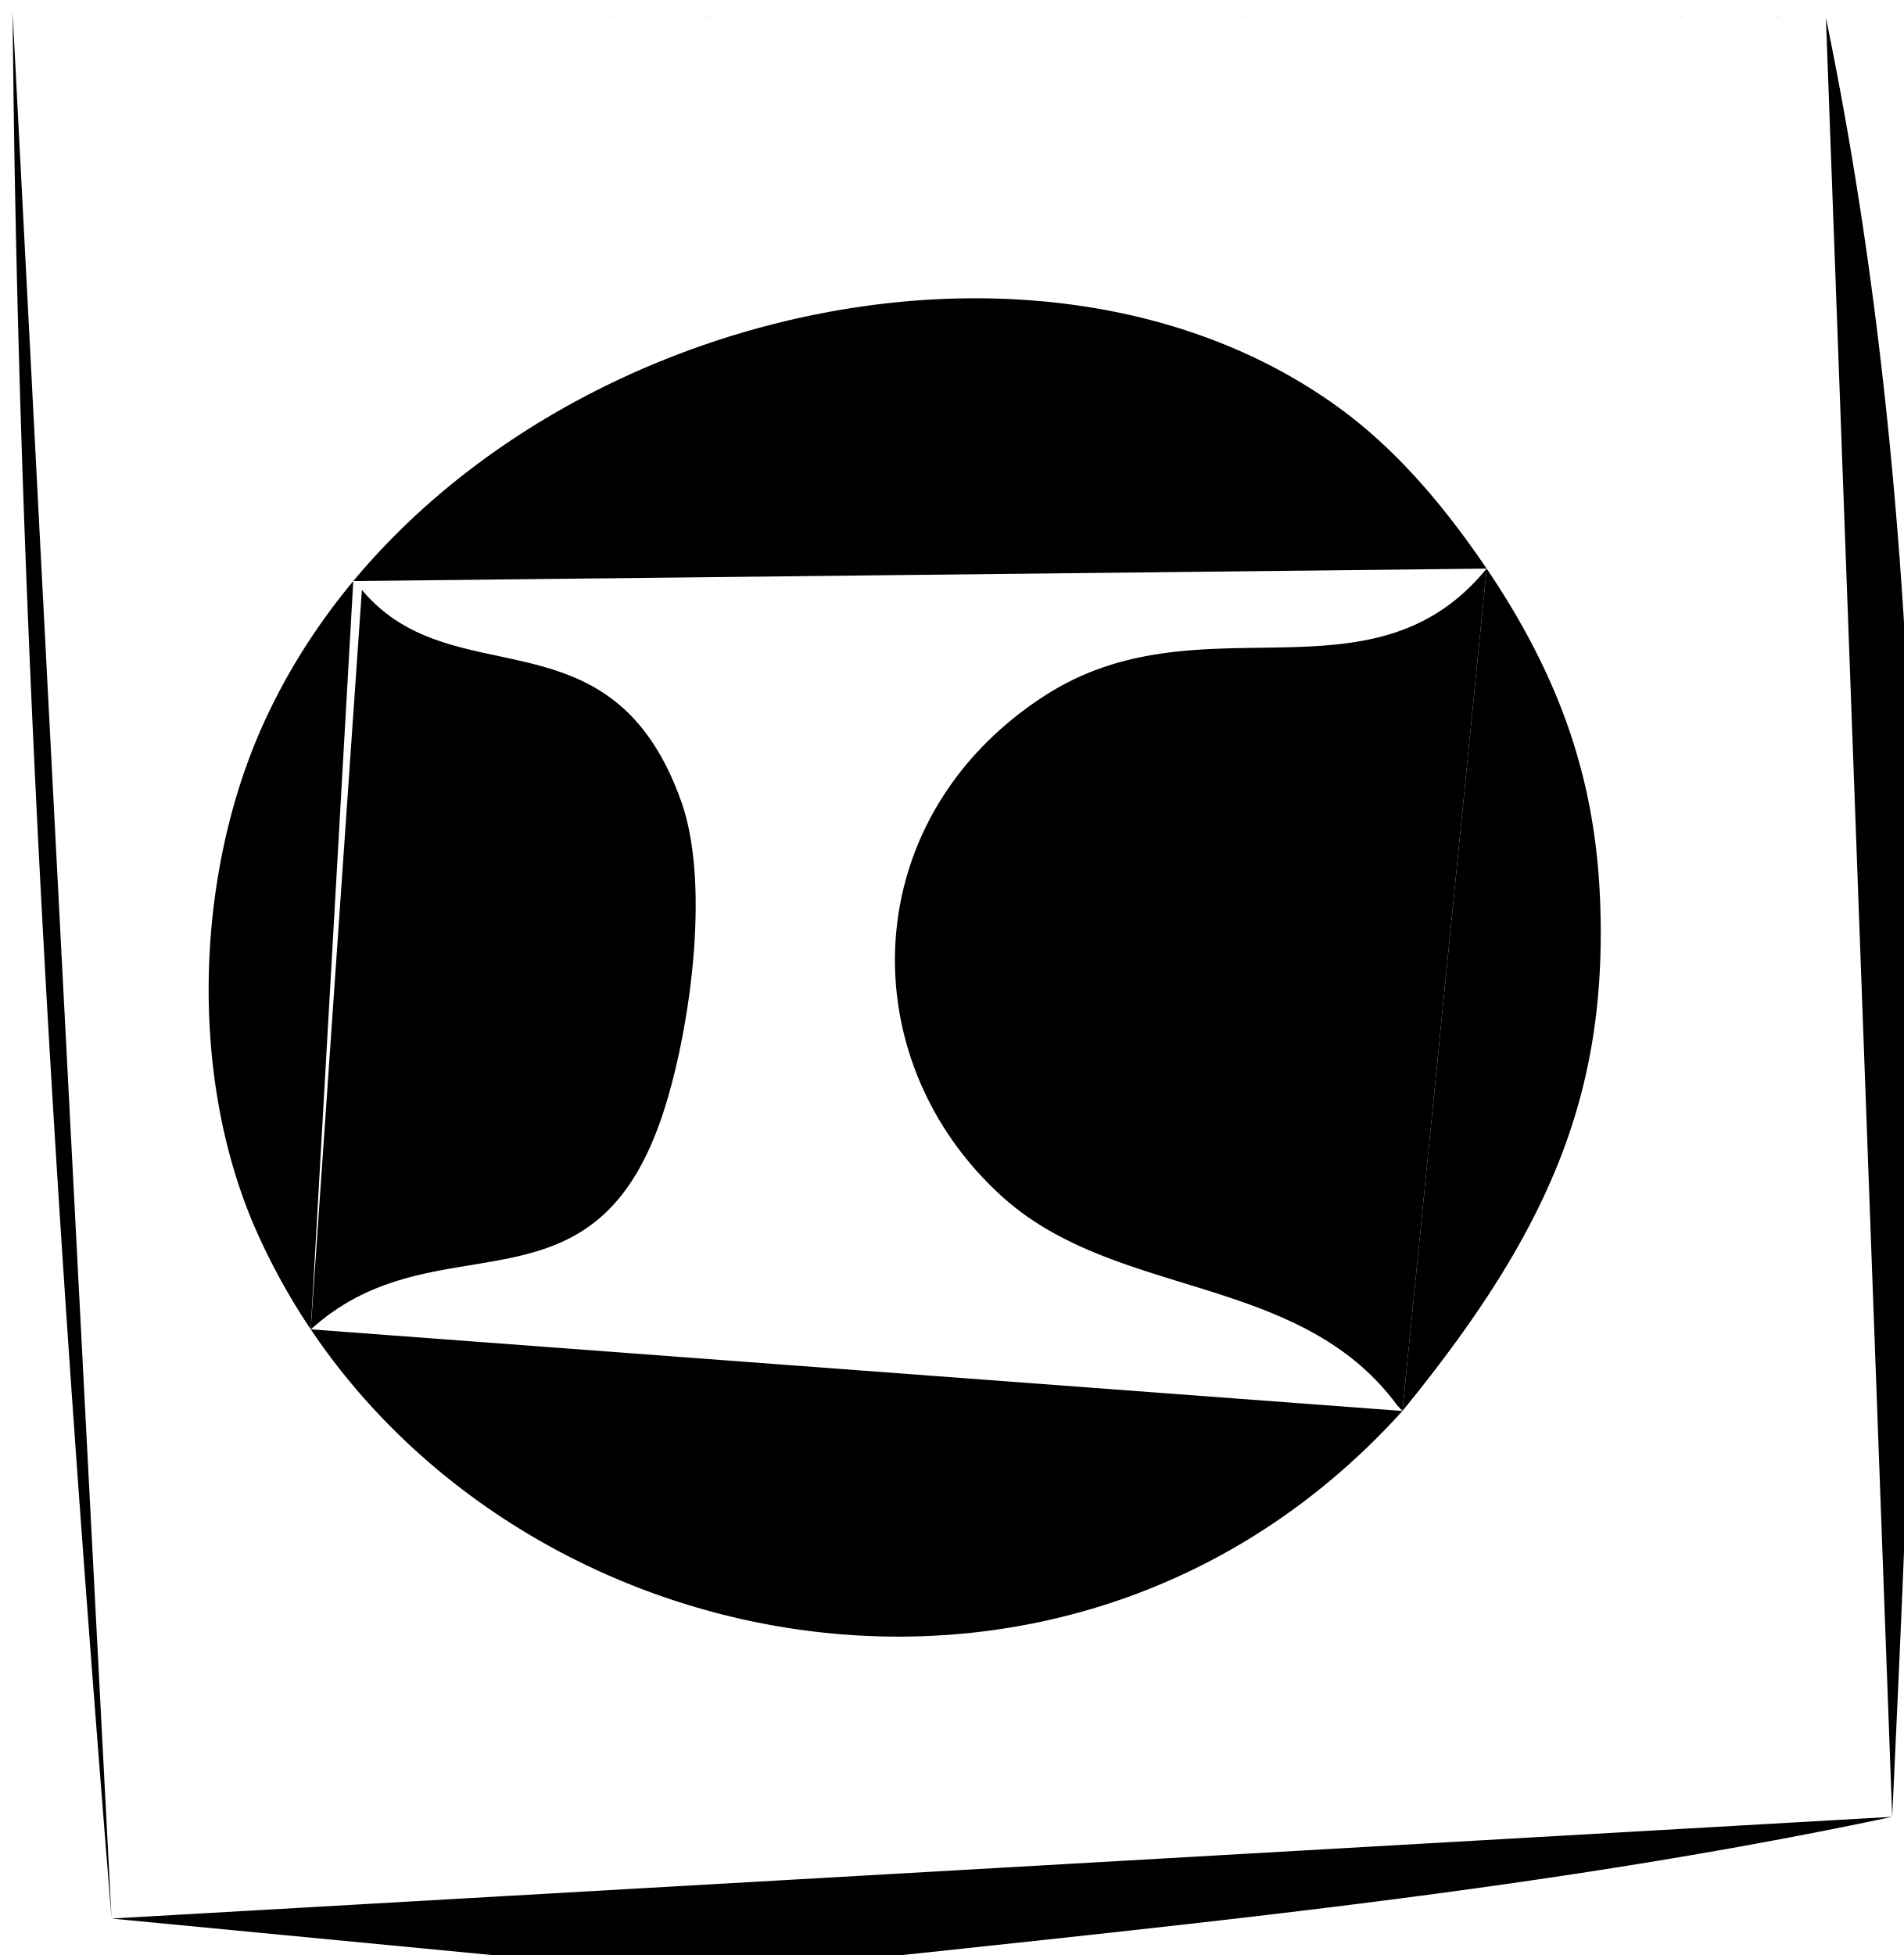
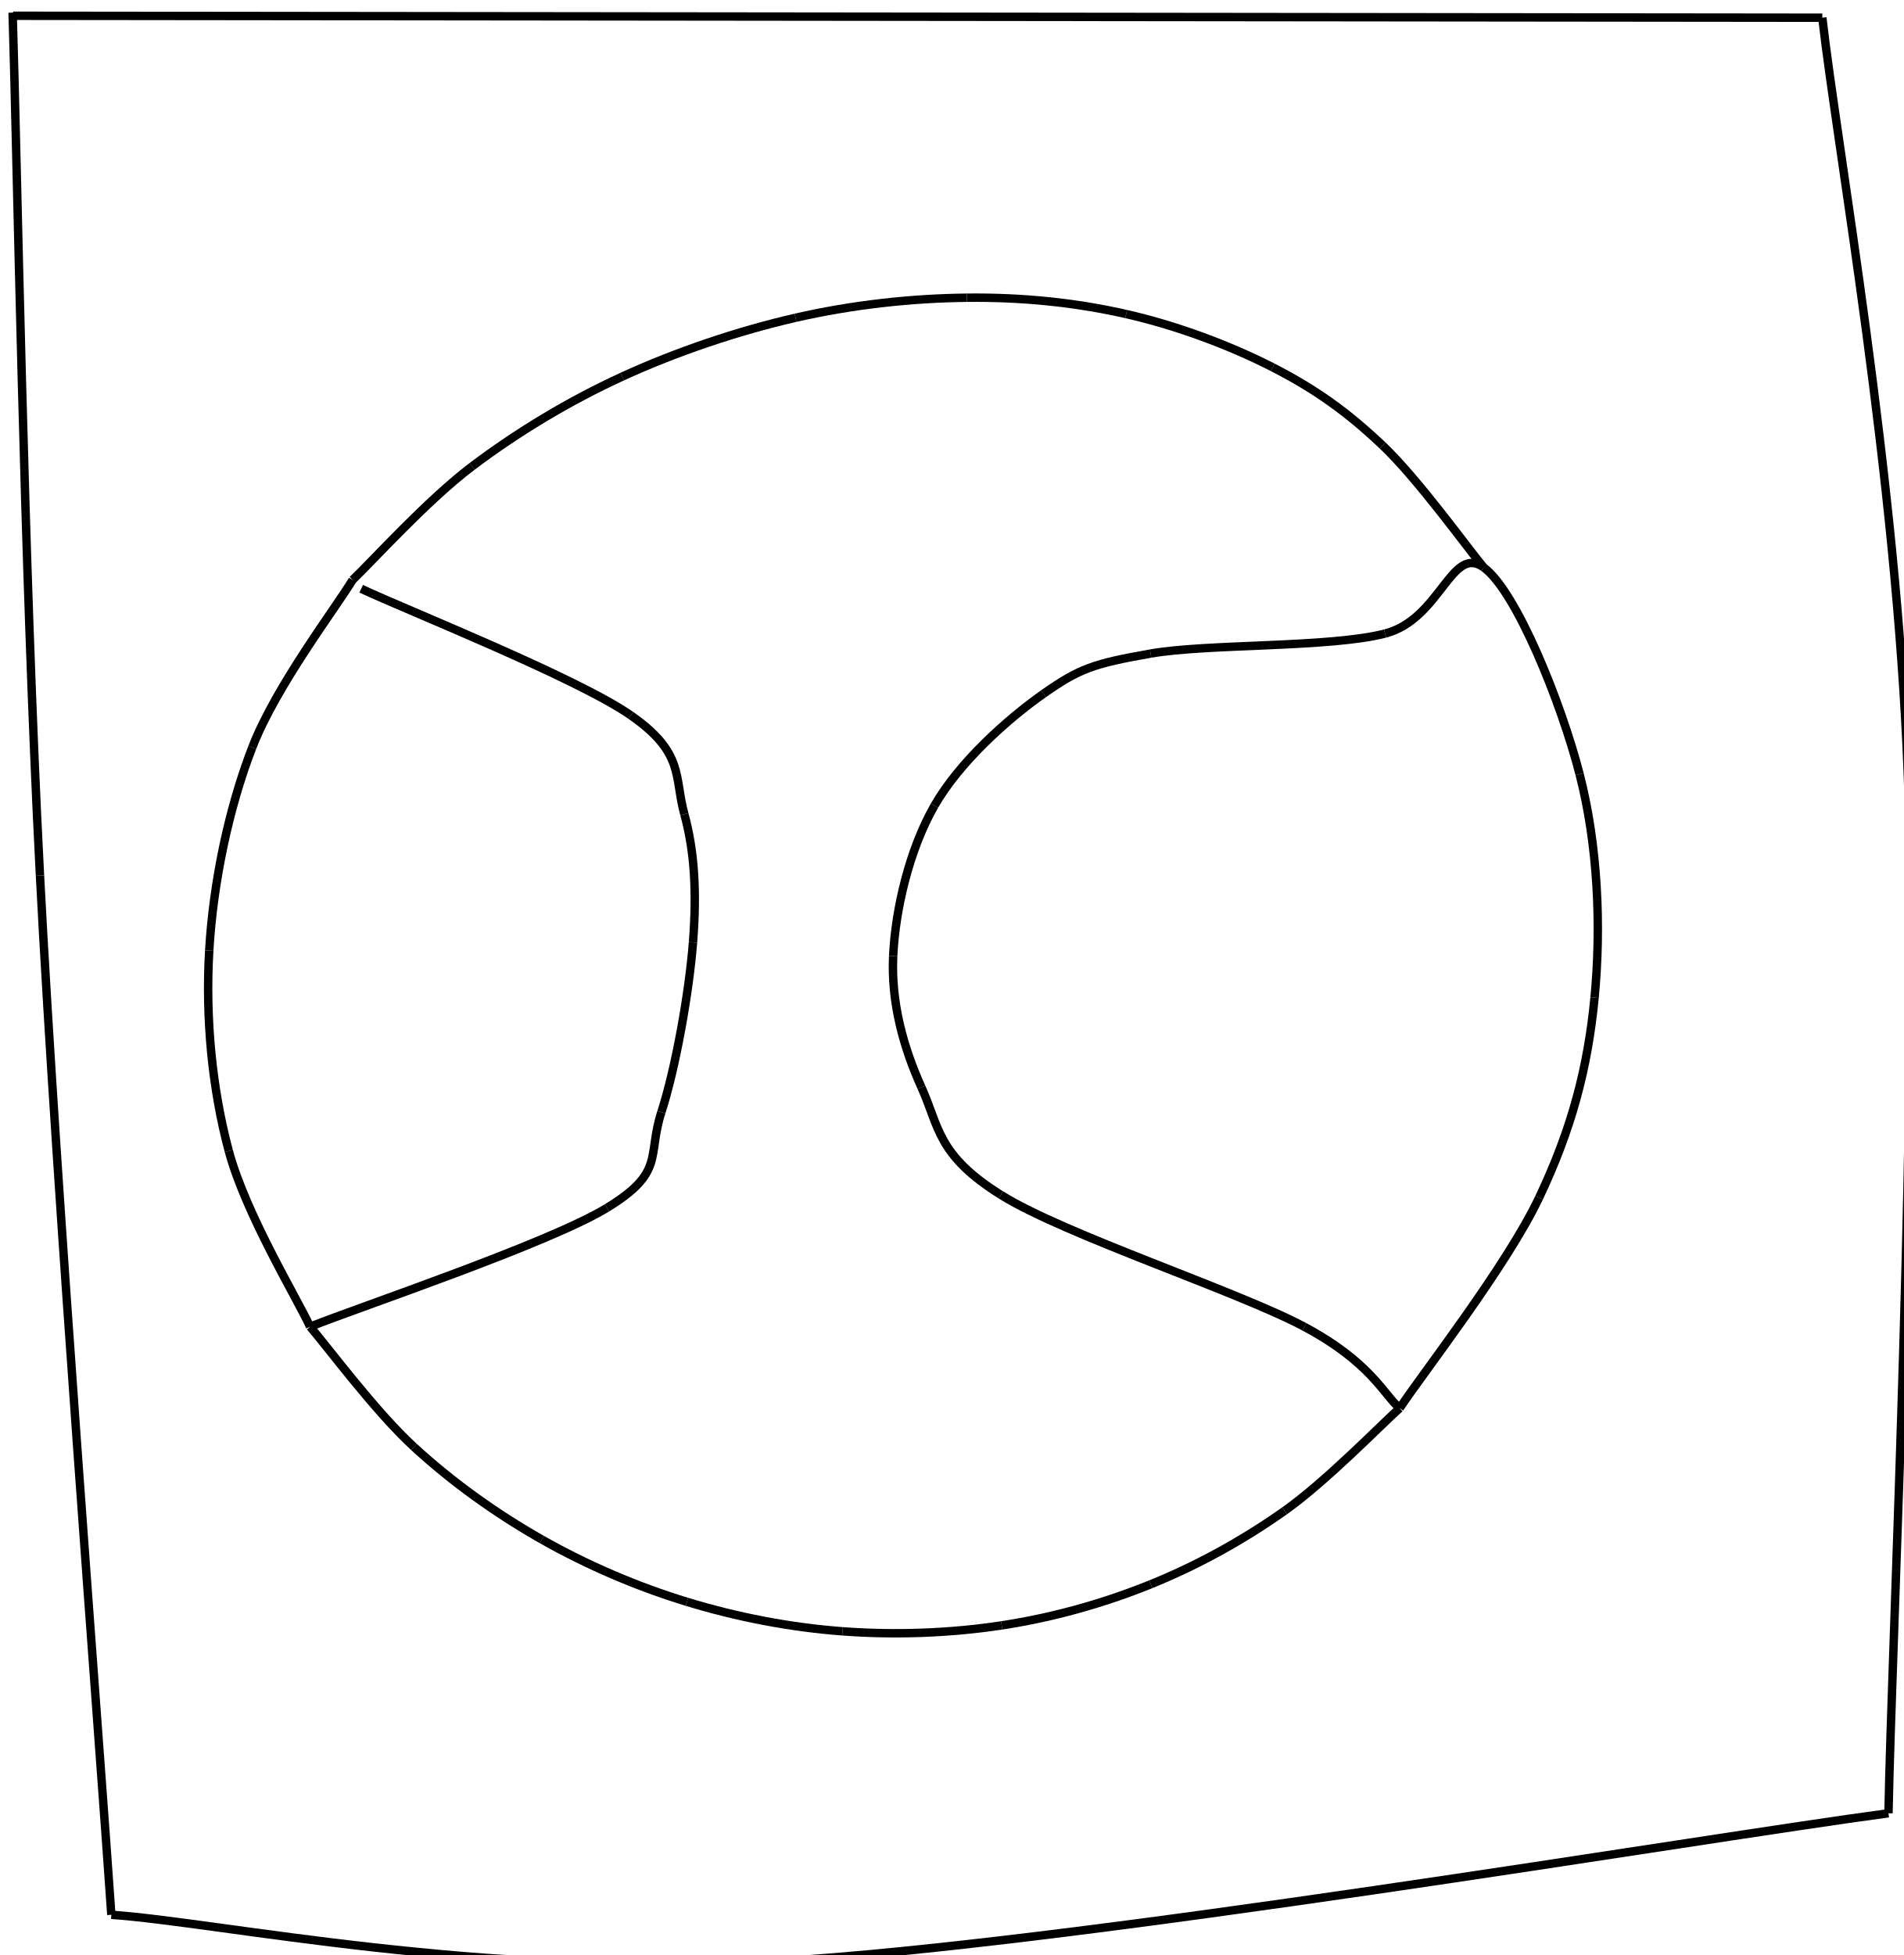
<svg xmlns="http://www.w3.org/2000/svg" baseProfile="tiny" height="100%" version="1.2" width="100%">
  <defs />
-   <g>
-     <path d="M 41.942 68.98 L 41.26 69.812 L 40.589 70.652 L 39.93 71.502 L 39.282 72.36 L 38.647 73.228 L 38.024 74.104 L 37.413 74.988 L 36.815 75.882 L 36.23 76.784 L 35.658 77.695 L 35.098 78.614 L 34.552 79.542 L 34.019 80.478 L 33.5 81.422 L 32.995 82.375 L 32.503 83.336 L 32.026 84.306 L 31.563 85.283 L 31.114 86.269 L 30.734 87.139 L 30.365 88.018 L 30.007 88.906 L 29.661 89.802 L 29.327 90.707 L 29.004 91.619 L 28.692 92.539 L 28.393 93.466 L 28.105 94.4 L 27.828 95.341 L 27.564 96.288 L 27.311 97.241 L 27.069 98.2 L 26.84 99.164 L 26.623 100.134 L 26.417 101.108 L 26.223 102.087 L 26.042 103.07 L 25.872 104.057 L 25.714 105.048 L 25.568 106.042 L 25.435 107.039 L 25.313 108.039 L 25.204 109.042 L 25.107 110.046 L 25.022 111.053 L 24.949 112.061 L 24.889 113.07 L 24.841 114.081 L 24.805 115.092 L 24.782 116.103 L 24.771 117.114 L 24.773 118.126 L 24.787 119.136 L 24.813 120.146 L 24.853 121.155 L 24.904 122.163 L 24.969 123.168 L 25.046 124.172 L 25.136 125.174 L 25.238 126.172 L 25.353 127.168 L 25.481 128.161 L 25.622 129.15 L 25.776 130.136 L 25.943 131.117 L 26.122 132.094 L 26.315 133.066 L 26.52 134.033 L 26.739 134.995 L 26.97 135.952 L 27.215 136.902 L 27.473 137.847 L 27.744 138.784 L 28.028 139.715 L 28.326 140.639 L 28.636 141.556 L 28.96 142.465 L 29.298 143.366 L 29.648 144.259 L 30.012 145.143 L 30.39 146.018 L 30.856 147.054 L 31.337 148.08 L 31.831 149.096 L 32.34 150.103 L 32.862 151.101 L 33.398 152.089 L 33.948 153.066 L 34.51 154.035 L 35.086 154.993 L 35.675 155.941 L 36.277 156.88 L 36.891 157.808 Z" />
-     <path d="M 176.5 67.5 L 175.903 66.629 L 175.299 65.762 L 174.688 64.902 L 174.069 64.047 L 173.442 63.199 L 172.807 62.358 L 172.164 61.524 L 171.512 60.699 L 170.852 59.882 L 170.182 59.074 L 169.503 58.275 L 168.815 57.486 L 168.117 56.708 L 167.409 55.94 L 166.691 55.184 L 165.962 54.439 L 165.222 53.707 L 164.472 52.988 L 163.71 52.281 L 162.937 51.589 L 162.153 50.91 L 161.356 50.247 L 160.548 49.598 L 159.727 48.965 L 158.893 48.348 L 158.174 47.835 L 157.448 47.332 L 156.715 46.84 L 155.976 46.36 L 155.231 45.89 L 154.479 45.43 L 153.721 44.982 L 152.957 44.544 L 152.187 44.117 L 151.411 43.7 L 150.63 43.294 L 149.843 42.899 L 149.05 42.514 L 148.252 42.139 L 147.449 41.775 L 146.64 41.422 L 145.826 41.079 L 145.008 40.746 L 144.184 40.424 L 143.356 40.112 L 142.523 39.811 L 141.686 39.519 L 140.844 39.238 L 139.998 38.967 L 139.148 38.707 L 138.294 38.456 L 137.435 38.216 L 136.573 37.986 L 135.707 37.765 L 134.838 37.555 L 133.965 37.355 L 133.088 37.165 L 132.208 36.985 L 131.325 36.814 L 130.439 36.654 L 129.55 36.503 L 128.658 36.363 L 127.763 36.232 L 126.866 36.11 L 125.966 35.999 L 125.063 35.897 L 124.158 35.805 L 123.251 35.723 L 122.342 35.65 L 121.431 35.587 L 120.518 35.534 L 119.603 35.49 L 118.687 35.455 L 117.769 35.43 L 116.849 35.415 L 115.928 35.408 L 115.006 35.412 L 114.083 35.424 L 113.159 35.446 L 112.234 35.477 L 111.308 35.518 L 110.382 35.567 L 109.454 35.626 L 108.527 35.694 L 107.599 35.772 L 106.671 35.858 L 105.742 35.954 L 104.814 36.058 L 103.886 36.172 L 102.958 36.294 L 102.03 36.426 L 101.103 36.566 L 100.176 36.716 L 99.25 36.874 L 98.324 37.041 L 97.4 37.217 L 96.476 37.402 L 95.554 37.595 L 94.632 37.798 L 93.712 38.009 L 92.793 38.228 L 91.876 38.457 L 90.961 38.694 L 90.047 38.939 L 89.135 39.193 L 88.225 39.456 L 87.317 39.727 L 86.411 40.006 L 85.508 40.294 L 84.607 40.591 L 83.708 40.896 L 82.812 41.209 L 81.919 41.53 L 81.028 41.86 L 80.141 42.198 L 79.257 42.544 L 78.375 42.899 L 77.497 43.261 L 76.623 43.632 L 75.751 44.011 L 74.884 44.398 L 74.02 44.793 L 73.16 45.196 L 72.304 45.607 L 71.452 46.026 L 70.604 46.453 L 69.76 46.888 L 68.921 47.331 L 68.086 47.781 L 67.256 48.24 L 66.431 48.706 L 65.61 49.18 L 64.794 49.662 L 63.983 50.151 L 63.178 50.648 L 62.377 51.153 L 61.582 51.665 L 60.793 52.185 L 60.009 52.713 L 59.231 53.248 L 58.458 53.79 L 57.691 54.34 L 56.931 54.897 L 56.176 55.462 L 55.428 56.034 L 54.686 56.614 L 53.951 57.2 L 53.222 57.795 L 52.5 58.396 L 51.784 59.004 L 51.076 59.62 L 50.374 60.243 L 49.68 60.873 L 48.993 61.51 L 48.313 62.155 L 47.641 62.806 L 46.976 63.464 L 46.319 64.13 L 45.669 64.802 L 45.028 65.481 L 44.394 66.167 L 43.769 66.86 L 43.151 67.56 L 42.542 68.267 L 41.942 68.98 Z" />
-     <path d="M 36.891 157.808 L 37.379 158.525 L 37.874 159.235 L 38.376 159.94 L 38.886 160.638 L 39.404 161.33 L 39.928 162.015 L 40.46 162.695 L 40.998 163.368 L 41.544 164.034 L 42.097 164.694 L 42.656 165.348 L 43.222 165.995 L 43.795 166.636 L 44.374 167.27 L 44.96 167.898 L 45.553 168.519 L 46.152 169.133 L 46.757 169.741 L 47.368 170.342 L 47.985 170.937 L 48.609 171.524 L 49.239 172.105 L 49.874 172.679 L 50.515 173.247 L 51.162 173.807 L 51.815 174.361 L 52.473 174.907 L 53.137 175.447 L 53.807 175.98 L 54.481 176.505 L 55.161 177.024 L 55.847 177.536 L 56.537 178.041 L 57.233 178.538 L 57.933 179.028 L 58.639 179.512 L 59.349 179.988 L 60.064 180.456 L 60.784 180.918 L 61.508 181.372 L 62.237 181.819 L 62.97 182.259 L 63.708 182.691 L 64.45 183.116 L 65.197 183.533 L 65.947 183.943 L 66.702 184.345 L 67.46 184.74 L 68.223 185.128 L 68.989 185.507 L 69.76 185.879 L 70.534 186.244 L 71.311 186.601 L 72.092 186.95 L 72.877 187.292 L 73.665 187.625 L 74.456 187.951 L 75.251 188.269 L 76.048 188.58 L 76.849 188.882 L 77.653 189.177 L 78.46 189.463 L 79.27 189.742 L 80.082 190.012 L 80.897 190.275 L 81.715 190.53 L 82.536 190.776 L 83.359 191.015 L 84.184 191.245 L 85.011 191.467 L 85.841 191.681 L 86.673 191.887 L 87.508 192.085 L 88.344 192.274 L 89.182 192.455 L 90.022 192.627 L 90.864 192.792 L 91.708 192.947 L 92.553 193.095 L 93.4 193.234 L 94.248 193.364 L 95.098 193.486 L 95.949 193.6 L 96.801 193.705 L 97.655 193.801 L 98.51 193.889 L 99.365 193.968 L 100.222 194.038 L 101.08 194.1 L 101.938 194.153 L 102.797 194.197 L 103.657 194.232 L 104.517 194.259 L 105.378 194.277 L 106.24 194.285 L 107.101 194.285 L 107.963 194.276 L 108.825 194.258 L 109.688 194.231 L 110.55 194.195 L 111.412 194.15 L 112.274 194.096 L 113.137 194.032 L 113.998 193.96 L 114.86 193.878 L 115.721 193.787 L 116.581 193.687 L 117.441 193.578 L 118.301 193.459 L 119.16 193.331 L 120.017 193.194 L 120.874 193.047 L 121.731 192.891 L 122.586 192.726 L 123.44 192.551 L 124.292 192.366 L 125.144 192.172 L 125.994 191.969 L 126.843 191.756 L 127.69 191.533 L 128.536 191.301 L 129.381 191.059 L 130.223 190.807 L 131.064 190.545 L 131.903 190.274 L 132.74 189.993 L 133.575 189.702 L 134.407 189.402 L 135.238 189.091 L 136.067 188.771 L 136.893 188.44 L 137.717 188.1 L 138.538 187.749 L 139.357 187.389 L 140.173 187.019 L 140.986 186.638 L 141.797 186.248 L 142.605 185.847 L 143.41 185.436 L 144.212 185.015 L 145.011 184.584 L 145.807 184.142 L 146.599 183.69 L 147.388 183.228 L 148.174 182.756 L 148.956 182.273 L 149.735 181.78 L 150.511 181.276 L 151.282 180.762 L 152.05 180.238 L 152.814 179.702 L 153.574 179.157 L 154.33 178.601 L 155.082 178.034 L 155.83 177.456 L 156.574 176.868 L 157.313 176.27 L 158.048 175.66 L 158.779 175.04 L 159.505 174.409 L 160.226 173.767 L 160.943 173.114 L 161.655 172.451 L 162.362 171.777 L 163.065 171.091 L 163.762 170.395 L 164.454 169.688 L 165.141 168.97 L 165.823 168.24 L 166.5 167.5 Z" />
-     <path d="M 42.964 70.031 L 43.495 70.639 L 44.039 71.211 L 44.593 71.748 L 45.159 72.253 L 45.735 72.725 L 46.322 73.167 L 46.918 73.581 L 47.523 73.967 L 48.137 74.328 L 48.759 74.664 L 49.388 74.978 L 50.025 75.27 L 50.669 75.542 L 51.32 75.796 L 51.976 76.032 L 52.637 76.254 L 53.304 76.461 L 53.975 76.656 L 54.65 76.84 L 55.328 77.014 L 56.01 77.18 L 56.695 77.339 L 57.381 77.493 L 58.069 77.644 L 58.759 77.792 L 59.449 77.94 L 60.14 78.088 L 60.83 78.239 L 61.52 78.393 L 62.209 78.552 L 62.896 78.718 L 63.581 78.892 L 64.264 79.076 L 64.943 79.271 L 65.62 79.478 L 66.292 79.699 L 66.96 79.936 L 67.624 80.189 L 68.282 80.461 L 68.934 80.753 L 69.58 81.066 L 70.22 81.402 L 70.852 81.763 L 71.477 82.149 L 72.093 82.562 L 72.702 83.004 L 73.301 83.476 L 73.891 83.98 L 74.47 84.517 L 75.04 85.089 L 75.598 85.697 L 76.146 86.342 L 76.681 87.026 L 77.204 87.751 L 77.715 88.518 L 78.212 89.328 L 78.696 90.183 L 79.166 91.085 L 79.621 92.034 L 80.061 93.033 L 80.485 94.082 L 80.894 95.184 L 81.164 95.998 L 81.409 96.844 L 81.628 97.719 L 81.824 98.622 L 81.996 99.552 L 82.144 100.506 L 82.271 101.482 L 82.375 102.48 L 82.459 103.496 L 82.521 104.53 L 82.564 105.578 L 82.588 106.64 L 82.592 107.714 L 82.579 108.798 L 82.548 109.89 L 82.5 110.988 L 82.436 112.091 L 82.356 113.196 L 82.262 114.302 L 82.152 115.407 L 82.029 116.51 L 81.893 117.607 L 81.744 118.699 L 81.583 119.782 L 81.41 120.854 L 81.227 121.916 L 81.034 122.963 L 80.831 123.995 L 80.619 125.01 L 80.399 126.005 L 80.171 126.98 L 79.936 127.931 L 79.694 128.859 L 79.447 129.76 L 79.194 130.632 L 78.936 131.475 L 78.675 132.286 L 78.293 133.393 L 77.897 134.449 L 77.489 135.456 L 77.067 136.415 L 76.633 137.328 L 76.186 138.195 L 75.728 139.019 L 75.258 139.8 L 74.776 140.54 L 74.283 141.24 L 73.779 141.902 L 73.264 142.526 L 72.739 143.114 L 72.204 143.668 L 71.659 144.188 L 71.104 144.676 L 70.54 145.134 L 69.967 145.562 L 69.386 145.962 L 68.796 146.336 L 68.198 146.684 L 67.592 147.008 L 66.978 147.309 L 66.357 147.589 L 65.729 147.848 L 65.095 148.089 L 64.454 148.312 L 63.806 148.52 L 63.153 148.712 L 62.494 148.89 L 61.83 149.057 L 61.16 149.212 L 60.486 149.358 L 59.807 149.496 L 59.124 149.626 L 58.437 149.751 L 57.747 149.872 L 57.052 149.989 L 56.355 150.105 L 55.655 150.221 L 54.953 150.337 L 54.248 150.456 L 53.541 150.578 L 52.832 150.705 L 52.122 150.838 L 51.41 150.979 L 50.698 151.129 L 49.985 151.289 L 49.272 151.46 L 48.559 151.644 L 47.846 151.842 L 47.133 152.056 L 46.421 152.286 L 45.711 152.535 L 45.001 152.802 L 44.293 153.091 L 43.587 153.401 L 42.884 153.735 L 42.182 154.093 L 41.484 154.478 L 40.788 154.889 L 40.096 155.33 L 39.407 155.8 L 38.722 156.301 L 38.041 156.835 L 36.891 157.808 Z" />
-     <path d="M 166.5 167.5 L 167.278 166.543 L 168.041 165.592 L 168.79 164.648 L 169.525 163.71 L 170.246 162.779 L 170.953 161.852 L 171.646 160.932 L 172.325 160.017 L 172.991 159.106 L 173.642 158.201 L 174.28 157.3 L 174.904 156.404 L 175.515 155.511 L 176.112 154.623 L 176.696 153.738 L 177.266 152.856 L 177.823 151.978 L 178.366 151.103 L 178.897 150.23 L 179.414 149.36 L 179.918 148.492 L 180.409 147.626 L 180.887 146.762 L 181.352 145.9 L 181.805 145.039 L 182.244 144.178 L 182.671 143.319 L 183.085 142.46 L 183.486 141.602 L 183.875 140.744 L 184.251 139.886 L 184.615 139.027 L 184.967 138.168 L 185.306 137.308 L 185.633 136.447 L 185.947 135.585 L 186.25 134.721 L 186.54 133.855 L 186.818 132.988 L 187.085 132.118 L 187.339 131.246 L 187.582 130.371 L 187.813 129.494 L 188.032 128.613 L 188.239 127.729 L 188.435 126.841 L 188.619 125.949 L 188.792 125.054 L 188.953 124.154 L 189.103 123.249 L 189.242 122.34 L 189.369 121.426 L 189.486 120.506 L 189.591 119.581 L 189.685 118.651 L 189.768 117.714 L 189.84 116.771 L 189.901 115.822 L 189.951 114.866 L 189.99 113.903 L 190.019 112.933 L 190.037 111.956 L 190.045 110.972 L 190.042 109.979 L 190.028 108.978 L 190.004 107.969 L 189.97 106.952 L 189.924 105.921 L 189.865 104.897 L 189.794 103.879 L 189.709 102.868 L 189.612 101.863 L 189.502 100.863 L 189.379 99.87 L 189.242 98.881 L 189.092 97.897 L 188.929 96.919 L 188.752 95.944 L 188.561 94.974 L 188.356 94.008 L 188.137 93.045 L 187.904 92.086 L 187.657 91.131 L 187.396 90.178 L 187.12 89.227 L 186.829 88.279 L 186.524 87.334 L 186.204 86.39 L 185.868 85.447 L 185.518 84.506 L 185.153 83.567 L 184.772 82.628 L 184.376 81.689 L 183.964 80.751 L 183.537 79.813 L 183.094 78.874 L 182.635 77.935 L 182.16 76.996 L 181.669 76.055 L 181.161 75.113 L 180.637 74.17 L 180.097 73.224 L 179.539 72.277 L 178.966 71.327 L 178.375 70.375 L 177.767 69.42 L 177.142 68.462 L 176.5 67.5 Z" />
-     <path d="M 176.5 67.5 L 175.874 68.24 L 175.239 68.94 L 174.595 69.6 L 173.943 70.222 L 173.282 70.807 L 172.613 71.356 L 171.936 71.871 L 171.251 72.351 L 170.558 72.8 L 169.858 73.217 L 169.151 73.604 L 168.436 73.962 L 167.715 74.292 L 166.986 74.596 L 166.251 74.874 L 165.51 75.128 L 164.762 75.359 L 164.008 75.568 L 163.249 75.756 L 162.483 75.924 L 161.712 76.074 L 160.936 76.207 L 160.154 76.324 L 159.368 76.425 L 158.576 76.513 L 157.78 76.588 L 156.979 76.651 L 156.174 76.704 L 155.365 76.748 L 154.552 76.784 L 153.735 76.813 L 152.915 76.836 L 152.091 76.855 L 151.263 76.87 L 150.433 76.884 L 149.6 76.896 L 148.764 76.908 L 147.925 76.921 L 147.084 76.937 L 146.241 76.956 L 145.396 76.981 L 144.549 77.011 L 143.701 77.048 L 142.851 77.093 L 141.999 77.148 L 141.146 77.213 L 140.293 77.29 L 139.439 77.38 L 138.584 77.484 L 137.728 77.603 L 136.873 77.739 L 136.017 77.892 L 135.161 78.063 L 134.306 78.255 L 133.451 78.467 L 132.597 78.702 L 131.743 78.96 L 130.891 79.243 L 130.039 79.551 L 129.189 79.886 L 128.341 80.248 L 127.494 80.64 L 126.649 81.063 L 125.806 81.517 L 124.965 82.003 L 124.127 82.523 L 123.282 83.079 L 122.457 83.649 L 121.654 84.232 L 120.871 84.828 L 120.109 85.436 L 119.368 86.056 L 118.648 86.688 L 117.948 87.332 L 117.269 87.986 L 116.611 88.652 L 115.974 89.328 L 115.357 90.014 L 114.761 90.71 L 114.185 91.416 L 113.629 92.131 L 113.094 92.854 L 112.58 93.586 L 112.086 94.327 L 111.612 95.075 L 111.159 95.831 L 110.725 96.594 L 110.313 97.365 L 109.92 98.141 L 109.547 98.924 L 109.195 99.713 L 108.862 100.508 L 108.55 101.308 L 108.258 102.113 L 107.986 102.922 L 107.733 103.736 L 107.501 104.554 L 107.288 105.375 L 107.096 106.2 L 106.923 107.028 L 106.769 107.858 L 106.636 108.691 L 106.522 109.526 L 106.428 110.363 L 106.354 111.201 L 106.299 112.04 L 106.264 112.88 L 106.248 113.72 L 106.252 114.561 L 106.275 115.401 L 106.318 116.24 L 106.38 117.079 L 106.461 117.917 L 106.562 118.753 L 106.682 119.587 L 106.821 120.419 L 106.979 121.248 L 107.157 122.074 L 107.353 122.898 L 107.569 123.718 L 107.804 124.534 L 108.058 125.346 L 108.33 126.153 L 108.622 126.956 L 108.933 127.753 L 109.262 128.545 L 109.611 129.332 L 109.978 130.112 L 110.364 130.886 L 110.768 131.653 L 111.192 132.413 L 111.634 133.165 L 112.094 133.91 L 112.574 134.647 L 113.071 135.376 L 113.588 136.095 L 114.123 136.806 L 114.676 137.508 L 115.247 138.199 L 115.837 138.881 L 116.446 139.552 L 117.073 140.213 L 117.717 140.863 L 118.381 141.501 L 119.062 142.128 L 119.768 142.743 L 120.488 143.331 L 121.222 143.895 L 121.968 144.434 L 122.727 144.95 L 123.498 145.444 L 124.28 145.917 L 125.073 146.37 L 125.876 146.805 L 126.688 147.221 L 127.509 147.621 L 128.339 148.004 L 129.177 148.374 L 130.022 148.729 L 130.874 149.072 L 131.732 149.403 L 132.595 149.724 L 133.464 150.035 L 134.337 150.338 L 135.214 150.634 L 136.094 150.923 L 136.978 151.207 L 137.863 151.487 L 138.75 151.764 L 139.638 152.038 L 140.527 152.312 L 141.415 152.586 L 142.303 152.86 L 143.19 153.137 L 144.075 153.417 L 144.958 153.701 L 145.838 153.991 L 146.715 154.286 L 147.587 154.589 L 148.455 154.901 L 149.318 155.222 L 150.175 155.553 L 151.026 155.896 L 151.87 156.252 L 152.707 156.622 L 153.536 157.006 L 154.356 157.405 L 155.167 157.822 L 155.969 158.257 L 156.761 158.71 L 157.541 159.183 L 158.311 159.678 L 159.068 160.194 L 159.813 160.734 L 160.545 161.298 L 161.263 161.887 L 161.967 162.502 L 162.657 163.145 L 163.331 163.816 L 163.99 164.516 L 164.632 165.247 L 165.257 166.01 L 165.864 166.805 L 166.5 167.501 Z" />
-     <path d="M 13.245 227.755 L 13.164 226.754 L 13.083 225.752 L 13.002 224.751 L 12.921 223.749 L 12.841 222.747 L 12.761 221.745 L 12.68 220.744 L 12.6 219.742 L 12.52 218.74 L 12.44 217.738 L 12.36 216.735 L 12.281 215.733 L 12.201 214.731 L 12.122 213.728 L 12.043 212.726 L 11.964 211.723 L 11.885 210.721 L 11.806 209.718 L 11.728 208.715 L 11.65 207.712 L 11.571 206.709 L 11.493 205.706 L 11.415 204.703 L 11.338 203.7 L 11.26 202.697 L 11.183 201.694 L 11.106 200.69 L 11.028 199.687 L 10.952 198.683 L 10.875 197.68 L 10.798 196.676 L 10.722 195.673 L 10.646 194.669 L 10.57 193.665 L 10.494 192.661 L 10.419 191.657 L 10.343 190.653 L 10.268 189.649 L 10.193 188.645 L 10.118 187.641 L 10.043 186.637 L 9.969 185.632 L 9.895 184.628 L 9.821 183.623 L 9.747 182.619 L 9.673 181.614 L 9.6 180.61 L 9.526 179.605 L 9.453 178.601 L 9.381 177.596 L 9.308 176.591 L 9.236 175.586 L 9.164 174.581 L 9.092 173.576 L 9.02 172.571 L 8.948 171.566 L 8.877 170.561 L 8.806 169.556 L 8.735 168.551 L 8.665 167.546 L 8.594 166.54 L 8.524 165.535 L 8.454 164.529 L 8.384 163.524 L 8.315 162.519 L 8.246 161.513 L 8.177 160.507 L 8.108 159.502 L 8.04 158.496 L 7.972 157.49 L 7.904 156.485 L 7.836 155.479 L 7.768 154.473 L 7.701 153.467 L 7.634 152.461 L 7.568 151.455 L 7.501 150.45 L 7.435 149.443 L 7.369 148.437 L 7.303 147.431 L 7.238 146.425 L 7.173 145.419 L 7.108 144.413 L 7.043 143.407 L 6.979 142.4 L 6.915 141.394 L 6.851 140.388 L 6.788 139.382 L 6.725 138.375 L 6.662 137.369 L 6.599 136.362 L 6.537 135.356 L 6.475 134.349 L 6.413 133.343 L 6.351 132.336 L 6.29 131.33 L 6.229 130.323 L 6.169 129.317 L 6.109 128.31 L 6.049 127.303 L 5.989 126.297 L 5.929 125.29 L 5.87 124.283 L 5.812 123.277 L 5.753 122.27 L 5.695 121.263 L 5.637 120.256 L 5.58 119.249 L 5.522 118.243 L 5.465 117.236 L 5.409 116.229 L 5.353 115.222 L 5.297 114.215 L 5.241 113.208 L 5.186 112.201 L 5.131 111.194 L 5.076 110.187 L 5.022 109.181 L 4.968 108.174 L 4.914 107.167 L 4.861 106.16 L 4.808 105.153 L 4.755 104.146 L 4.703 103.139 L 4.651 102.132 L 4.6 101.125 L 4.548 100.118 L 4.498 99.11 L 4.447 98.103 L 4.397 97.096 L 4.347 96.089 L 4.298 95.082 L 4.248 94.075 L 4.2 93.068 L 4.151 92.061 L 4.103 91.054 L 4.056 90.047 L 4.008 89.04 L 3.961 88.033 L 3.915 87.026 L 3.869 86.019 L 3.823 85.012 L 3.777 84.005 L 3.732 82.998 L 3.688 81.991 L 3.643 80.984 L 3.6 79.977 L 3.556 78.97 L 3.513 77.963 L 3.47 76.956 L 3.428 75.949 L 3.386 74.942 L 3.344 73.935 L 3.303 72.928 L 3.262 71.921 L 3.222 70.914 L 3.182 69.907 L 3.142 68.9 L 3.103 67.893 L 3.064 66.886 L 3.026 65.879 L 2.988 64.873 L 2.95 63.866 L 2.913 62.859 L 2.877 61.852 L 2.84 60.845 L 2.804 59.839 L 2.769 58.832 L 2.734 57.825 L 2.699 56.818 L 2.665 55.812 L 2.631 54.805 L 2.598 53.798 L 2.565 52.792 L 2.533 51.785 L 2.501 50.779 L 2.469 49.772 L 2.438 48.766 L 2.407 47.759 L 2.377 46.753 L 2.347 45.746 L 2.318 44.74 L 2.289 43.733 L 2.26 42.727 L 2.232 41.721 L 2.205 40.714 L 2.177 39.708 L 2.151 38.702 L 2.125 37.696 L 2.099 36.69 L 2.074 35.684 L 2.049 34.677 L 2.024 33.671 L 2 32.665 L 1.977 31.659 L 1.954 30.653 L 1.931 29.648 L 1.909 28.642 L 1.888 27.636 L 1.867 26.63 L 1.846 25.624 L 1.826 24.619 L 1.806 23.613 L 1.787 22.607 L 1.769 21.602 L 1.75 20.596 L 1.733 19.591 L 1.716 18.585 L 1.699 17.58 L 1.683 16.575 L 1.667 15.569 L 1.652 14.564 L 1.637 13.559 L 1.623 12.554 L 1.609 11.548 L 1.596 10.543 L 1.583 9.538 L 1.571 8.533 L 1.559 7.528 L 1.548 6.524 L 1.537 5.519 L 1.527 4.514 L 1.518 3.509 L 1.509 2.505 L 1.5 1.5 Z" />
-     <path d="M 224.647 215.68 L 223.652 215.89 L 222.656 216.098 L 221.661 216.305 L 220.664 216.509 L 219.668 216.712 L 218.671 216.913 L 217.674 217.112 L 216.677 217.31 L 215.679 217.506 L 214.681 217.7 L 213.683 217.892 L 212.684 218.083 L 211.685 218.272 L 210.686 218.459 L 209.686 218.645 L 208.687 218.829 L 207.686 219.012 L 206.686 219.193 L 205.686 219.372 L 204.685 219.55 L 203.684 219.727 L 202.682 219.901 L 201.68 220.075 L 200.678 220.247 L 199.676 220.417 L 198.674 220.586 L 197.671 220.754 L 196.668 220.92 L 195.665 221.085 L 194.662 221.248 L 193.658 221.41 L 192.654 221.571 L 191.65 221.73 L 190.646 221.888 L 189.641 222.045 L 188.636 222.201 L 187.632 222.355 L 186.626 222.508 L 185.621 222.66 L 184.615 222.81 L 183.61 222.96 L 182.604 223.108 L 181.597 223.255 L 180.591 223.401 L 179.585 223.546 L 178.578 223.69 L 177.571 223.832 L 176.564 223.974 L 175.557 224.114 L 174.549 224.254 L 173.541 224.392 L 172.534 224.53 L 171.526 224.666 L 170.518 224.802 L 169.51 224.936 L 168.501 225.07 L 167.493 225.203 L 166.484 225.335 L 165.475 225.466 L 164.466 225.596 L 163.457 225.725 L 162.448 225.853 L 161.439 225.981 L 160.429 226.108 L 159.42 226.234 L 158.41 226.359 L 157.4 226.483 L 156.39 226.607 L 155.38 226.73 L 154.37 226.852 L 153.36 226.974 L 152.35 227.095 L 151.339 227.215 L 150.329 227.335 L 149.318 227.454 L 148.308 227.573 L 147.297 227.691 L 146.286 227.808 L 145.275 227.925 L 144.264 228.041 L 143.253 228.157 L 142.242 228.272 L 141.231 228.387 L 140.22 228.501 L 139.209 228.615 L 138.198 228.729 L 137.186 228.842 L 136.175 228.954 L 135.164 229.066 L 134.152 229.178 L 133.141 229.29 L 132.129 229.401 L 131.118 229.512 L 130.106 229.623 L 129.095 229.733 L 128.083 229.843 L 127.072 229.953 L 126.06 230.063 L 125.048 230.172 L 124.037 230.281 L 123.025 230.391 L 122.014 230.499 L 121.002 230.608 L 119.991 230.717 L 118.979 230.825 L 117.968 230.934 L 116.956 231.042 L 115.945 231.15 L 114.933 231.259 L 113.922 231.367 L 112.891 231.477 L 111.86 231.587 L 110.828 231.697 L 109.797 231.806 L 108.765 231.914 L 107.733 232.02 L 106.701 232.126 L 105.669 232.229 L 104.637 232.331 L 103.604 232.43 L 102.571 232.527 L 101.538 232.621 L 100.505 232.713 L 99.472 232.801 L 98.438 232.886 L 97.405 232.967 L 96.371 233.044 L 95.337 233.117 L 94.302 233.186 L 93.268 233.25 L 92.233 233.309 L 91.198 233.363 L 90.163 233.412 L 89.128 233.455 L 88.093 233.492 L 87.057 233.523 L 86.021 233.548 L 84.985 233.566 L 83.949 233.578 L 82.913 233.582 L 81.876 233.579 L 80.823 233.568 L 79.769 233.55 L 78.716 233.525 L 77.664 233.492 L 76.611 233.454 L 75.559 233.409 L 74.507 233.358 L 73.455 233.302 L 72.403 233.24 L 71.352 233.174 L 70.301 233.103 L 69.25 233.028 L 68.199 232.949 L 67.148 232.866 L 66.098 232.78 L 65.048 232.692 L 63.998 232.6 L 62.948 232.506 L 61.898 232.411 L 60.849 232.314 L 59.799 232.215 L 58.75 232.116 L 57.701 232.015 L 56.652 231.915 L 55.618 231.816 L 54.585 231.717 L 53.551 231.618 L 52.518 231.519 L 51.485 231.42 L 50.451 231.321 L 49.417 231.222 L 48.384 231.122 L 47.35 231.023 L 46.317 230.924 L 45.284 230.825 L 44.25 230.726 L 43.216 230.627 L 42.183 230.528 L 41.15 230.429 L 40.116 230.33 L 39.083 230.231 L 38.049 230.132 L 37.015 230.033 L 35.982 229.934 L 34.949 229.835 L 33.915 229.736 L 32.882 229.637 L 31.848 229.537 L 30.815 229.438 L 29.781 229.339 L 28.747 229.24 L 27.714 229.141 L 26.681 229.042 L 25.647 228.943 L 24.614 228.844 L 23.58 228.745 L 22.546 228.646 L 21.513 228.547 L 20.479 228.448 L 19.446 228.349 L 18.413 228.25 L 17.379 228.151 L 16.346 228.052 L 15.312 227.953 L 14.278 227.854 L 13.245 227.755 Z" />
-     <path d="M 216.777 2.107 L 216.978 3.088 L 217.177 4.069 L 217.374 5.051 L 217.568 6.032 L 217.761 7.015 L 217.95 7.997 L 218.138 8.98 L 218.323 9.963 L 218.507 10.946 L 218.687 11.929 L 218.866 12.913 L 219.043 13.897 L 219.217 14.882 L 219.389 15.866 L 219.559 16.851 L 219.727 17.836 L 219.893 18.822 L 220.056 19.808 L 220.218 20.794 L 220.377 21.78 L 220.534 22.766 L 220.689 23.753 L 220.842 24.74 L 220.993 25.727 L 221.142 26.715 L 221.289 27.703 L 221.434 28.691 L 221.577 29.679 L 221.717 30.668 L 221.856 31.656 L 221.993 32.645 L 222.128 33.635 L 222.26 34.624 L 222.391 35.614 L 222.52 36.604 L 222.647 37.594 L 222.772 38.584 L 222.895 39.575 L 223.016 40.566 L 223.136 41.557 L 223.253 42.548 L 223.369 43.54 L 223.482 44.532 L 223.594 45.524 L 223.704 46.516 L 223.812 47.508 L 223.919 48.501 L 224.023 49.494 L 224.126 50.487 L 224.227 51.48 L 224.326 52.473 L 224.423 53.467 L 224.519 54.461 L 224.613 55.455 L 224.705 56.449 L 224.795 57.444 L 224.884 58.438 L 224.971 59.433 L 225.056 60.428 L 225.14 61.423 L 225.222 62.418 L 225.302 63.414 L 225.381 64.41 L 225.458 65.406 L 225.533 66.402 L 225.607 67.398 L 225.679 68.394 L 225.75 69.391 L 225.819 70.388 L 225.886 71.385 L 225.952 72.382 L 226.016 73.379 L 226.079 74.376 L 226.14 75.374 L 226.2 76.372 L 226.258 77.369 L 226.315 78.367 L 226.37 79.366 L 226.424 80.364 L 226.476 81.362 L 226.527 82.361 L 226.576 83.36 L 226.624 84.359 L 226.671 85.358 L 226.716 86.357 L 226.759 87.356 L 226.802 88.355 L 226.843 89.355 L 226.882 90.355 L 226.92 91.355 L 226.957 92.354 L 226.993 93.355 L 227.027 94.355 L 227.06 95.355 L 227.091 96.355 L 227.122 97.356 L 227.151 98.357 L 227.178 99.357 L 227.205 100.358 L 227.23 101.359 L 227.254 102.36 L 227.277 103.361 L 227.298 104.363 L 227.319 105.364 L 227.338 106.366 L 227.356 107.367 L 227.372 108.369 L 227.388 109.371 L 227.402 110.372 L 227.416 111.374 L 227.428 112.376 L 227.439 113.379 L 227.449 114.381 L 227.458 115.383 L 227.466 116.385 L 227.472 117.388 L 227.478 118.39 L 227.482 119.393 L 227.486 120.396 L 227.488 121.398 L 227.49 122.401 L 227.49 123.404 L 227.49 124.407 L 227.488 125.41 L 227.486 126.413 L 227.482 127.416 L 227.478 128.419 L 227.472 129.422 L 227.466 130.425 L 227.459 131.429 L 227.451 132.432 L 227.441 133.435 L 227.431 134.439 L 227.421 135.442 L 227.409 136.446 L 227.396 137.449 L 227.383 138.453 L 227.369 139.456 L 227.353 140.46 L 227.337 141.464 L 227.321 142.467 L 227.303 143.471 L 227.285 144.475 L 227.266 145.479 L 227.246 146.482 L 227.225 147.486 L 227.204 148.49 L 227.182 149.494 L 227.159 150.498 L 227.136 151.502 L 227.111 152.505 L 227.086 153.509 L 227.061 154.513 L 227.035 155.517 L 227.008 156.521 L 226.98 157.525 L 226.952 158.529 L 226.923 159.533 L 226.894 160.536 L 226.864 161.54 L 226.833 162.544 L 226.802 163.548 L 226.77 164.552 L 226.738 165.556 L 226.705 166.559 L 226.671 167.563 L 226.638 168.567 L 226.603 169.57 L 226.568 170.574 L 226.533 171.578 L 226.497 172.581 L 226.46 173.585 L 226.423 174.589 L 226.386 175.592 L 226.348 176.596 L 226.31 177.599 L 226.271 178.602 L 226.232 179.606 L 226.193 180.609 L 226.153 181.612 L 226.113 182.615 L 226.073 183.619 L 226.032 184.622 L 225.99 185.625 L 225.949 186.628 L 225.907 187.631 L 225.865 188.633 L 225.822 189.636 L 225.779 190.639 L 225.736 191.642 L 225.693 192.644 L 225.649 193.647 L 225.606 194.649 L 225.561 195.652 L 225.517 196.654 L 225.473 197.656 L 225.428 198.658 L 225.383 199.66 L 225.338 200.662 L 225.293 201.664 L 225.247 202.666 L 225.202 203.668 L 225.156 204.669 L 225.11 205.671 L 225.064 206.672 L 225.018 207.673 L 224.972 208.675 L 224.926 209.676 L 224.879 210.677 L 224.833 211.678 L 224.786 212.678 L 224.74 213.679 L 224.694 214.68 L 224.647 215.68 Z" />
-     <path d="M 1.562 1.876 L 2.568 1.877 L 3.573 1.878 L 4.579 1.879 L 5.585 1.88 L 6.59 1.881 L 7.596 1.882 L 8.602 1.884 L 9.607 1.885 L 10.613 1.886 L 11.619 1.887 L 12.625 1.888 L 13.63 1.889 L 14.636 1.89 L 15.642 1.891 L 16.647 1.892 L 17.653 1.893 L 18.659 1.894 L 19.664 1.895 L 20.67 1.897 L 21.676 1.898 L 22.681 1.899 L 23.687 1.9 L 24.693 1.901 L 25.698 1.902 L 26.704 1.903 L 27.71 1.904 L 28.716 1.905 L 29.721 1.906 L 30.727 1.907 L 31.733 1.908 L 32.738 1.909 L 33.744 1.911 L 34.75 1.912 L 35.755 1.913 L 36.761 1.914 L 37.767 1.915 L 38.772 1.916 L 39.778 1.917 L 40.784 1.918 L 41.789 1.919 L 42.795 1.92 L 43.801 1.921 L 44.806 1.922 L 45.812 1.923 L 46.818 1.925 L 47.823 1.926 L 48.829 1.927 L 49.835 1.928 L 50.841 1.929 L 51.846 1.93 L 52.852 1.931 L 53.858 1.932 L 54.863 1.933 L 55.869 1.934 L 56.875 1.935 L 57.88 1.936 L 58.886 1.938 L 59.892 1.939 L 60.897 1.94 L 61.903 1.941 L 62.909 1.942 L 63.914 1.943 L 64.92 1.944 L 65.926 1.945 L 66.931 1.946 L 67.937 1.947 L 68.943 1.948 L 69.948 1.949 L 70.954 1.95 L 71.96 1.952 L 72.966 1.953 L 73.971 1.954 L 74.977 1.955 L 75.983 1.956 L 76.988 1.957 L 77.994 1.958 L 79 1.959 L 80.005 1.96 L 81.011 1.961 L 82.017 1.962 L 83.022 1.963 L 84.028 1.965 L 85.034 1.966 L 86.039 1.967 L 87.045 1.968 L 88.051 1.969 L 89.056 1.97 L 90.062 1.971 L 91.068 1.972 L 92.073 1.973 L 93.079 1.974 L 94.085 1.975 L 95.09 1.976 L 96.096 1.977 L 97.102 1.979 L 98.108 1.98 L 99.113 1.981 L 100.119 1.982 L 101.125 1.983 L 102.13 1.984 L 103.136 1.985 L 104.142 1.986 L 105.147 1.987 L 106.153 1.988 L 107.159 1.989 L 108.164 1.99 L 109.17 1.992 L 110.176 1.993 L 111.181 1.994 L 112.187 1.995 L 113.193 1.996 L 114.198 1.997 L 115.204 1.998 L 116.21 1.999 L 117.215 2 L 118.221 2.001 L 119.227 2.002 L 120.232 2.003 L 121.238 2.004 L 122.244 2.006 L 123.25 2.007 L 124.255 2.008 L 125.261 2.009 L 126.267 2.01 L 127.272 2.011 L 128.278 2.012 L 129.284 2.013 L 130.289 2.014 L 131.295 2.015 L 132.301 2.016 L 133.306 2.017 L 134.312 2.018 L 135.318 2.02 L 136.323 2.021 L 137.329 2.022 L 138.335 2.023 L 139.34 2.024 L 140.346 2.025 L 141.352 2.026 L 142.357 2.027 L 143.363 2.028 L 144.369 2.029 L 145.374 2.03 L 146.38 2.031 L 147.386 2.033 L 148.392 2.034 L 149.397 2.035 L 150.403 2.036 L 151.409 2.037 L 152.414 2.038 L 153.42 2.039 L 154.426 2.04 L 155.431 2.041 L 156.437 2.042 L 157.443 2.043 L 158.448 2.044 L 159.454 2.045 L 160.46 2.047 L 161.465 2.048 L 162.471 2.049 L 163.477 2.05 L 164.482 2.051 L 165.488 2.052 L 166.494 2.053 L 167.499 2.054 L 168.505 2.055 L 169.511 2.056 L 170.517 2.057 L 171.522 2.058 L 172.528 2.06 L 173.534 2.061 L 174.539 2.062 L 175.545 2.063 L 176.551 2.064 L 177.556 2.065 L 178.562 2.066 L 179.568 2.067 L 180.573 2.068 L 181.579 2.069 L 182.585 2.07 L 183.59 2.071 L 184.596 2.072 L 185.602 2.074 L 186.607 2.075 L 187.613 2.076 L 188.619 2.077 L 189.624 2.078 L 190.63 2.079 L 191.636 2.08 L 192.642 2.081 L 193.647 2.082 L 194.653 2.083 L 195.659 2.084 L 196.664 2.085 L 197.67 2.086 L 198.676 2.088 L 199.681 2.089 L 200.687 2.09 L 201.693 2.091 L 202.698 2.092 L 203.704 2.093 L 204.71 2.094 L 205.715 2.095 L 206.721 2.096 L 207.727 2.097 L 208.733 2.098 L 209.738 2.099 L 210.744 2.101 L 211.75 2.102 L 212.755 2.103 L 213.761 2.104 L 214.767 2.105 L 215.772 2.106 L 216.778 2.107 Z" />
-   </g>
+   <path d="M 41.942,68.98 C 39.953,72.301, 32.849,81.558, 30.007,88.906" fill="none" stroke="black" />
+   <path d="M 30.007,88.906 C 27.165,96.255, 25.354,105.071, 24.889,113.07" fill="none" stroke="black" />
+   <path d="M 24.889,113.07 C 24.424,121.07, 25.215,129.446, 27.215,136.902" fill="none" stroke="black" />
+   <path d="M 27.215,136.902 C 29.215,144.358, 35.278,154.324, 36.891,157.808" fill="none" stroke="black" />
+   <path d="M 176.5,67.5 C 174.495,65.081, 168.653,56.954, 164.472,52.988" fill="none" stroke="black" />
+   <path d="M 164.472,52.988 C 160.29,49.021, 156.496,46.305, 151.411,43.7" fill="none" stroke="black" />
+   <path d="M 151.411,43.7 C 146.327,41.095, 140.032,38.736, 133.965,37.355" fill="none" stroke="black" />
+   <path d="M 133.965,37.355 C 127.897,35.974, 121.562,35.338, 115.006,35.412" fill="none" stroke="black" />
+   <path d="M 115.006,35.412 C 108.451,35.485, 101.463,36.234, 94.632,37.798" fill="none" stroke="black" />
+   <path d="M 94.632,37.798 C 87.801,39.361, 80.429,41.849, 74.02,44.793" fill="none" stroke="black" />
+   <path d="M 74.02,44.793 C 67.611,47.737, 61.523,51.431, 56.176,55.462" fill="none" stroke="black" />
+   <path d="M 56.176,55.462 C 50.83,59.493, 44.314,66.727, 41.942,68.98" fill="none" stroke="black" />
+   <path d="M 36.891,157.808 C 38.949,160.191, 44.645,167.887, 49.239,172.105" fill="none" stroke="black" />
+   <path d="M 49.239,172.105 C 53.832,176.323, 59.038,180.045, 64.45,183.116" fill="none" stroke="black" />
+   <path d="M 64.45,183.116 C 69.863,186.186, 75.753,188.709, 81.715,190.53" fill="none" stroke="black" />
+   <path d="M 81.715,190.53 C 87.677,192.35, 93.981,193.571, 100.222,194.038" fill="none" stroke="black" />
+   <path d="M 100.222,194.038 C 106.463,194.505, 113.048,194.264, 119.16,193.331" fill="none" stroke="black" />
+   <path d="M 119.16,193.331 C 125.271,192.398, 131.284,190.712, 136.893,188.44" fill="none" stroke="black" />
+   <path d="M 136.893,188.44 C 142.502,186.169, 147.879,183.193, 152.814,179.702" fill="none" stroke="black" />
+   <path d="M 152.814,179.702 C 157.748,176.212, 164.219,169.534, 166.5,167.5" fill="none" stroke="black" />
+   <path d="M 42.964,70.031 C 48.31,72.541, 68.632,80.62, 75.04,85.089" fill="none" stroke="black" />
+   <path d="M 75.04,85.089 C 81.447,89.558, 80.176,92.343, 81.409,96.844" fill="none" stroke="black" />
+   <path d="M 81.409,96.844 C 82.641,101.344, 82.892,106.184, 82.436,112.091" fill="none" stroke="black" />
+   <path d="M 82.436,112.091 C 81.981,117.998, 80.38,127.023, 78.675,132.286" fill="none" stroke="black" />
+   <path d="M 78.675,132.286 C 76.97,137.549, 79.168,139.414, 72.204,143.668" fill="none" stroke="black" />
+   <path d="M 72.204,143.668 C 65.24,147.921, 42.776,155.451, 36.891,157.808" fill="none" stroke="black" />
+   <path d="M 166.5,167.5 C 169.264,163.327, 179.221,150.602, 183.085,142.46" fill="none" stroke="black" />
+   <path d="M 183.085,142.46 C 186.949,134.319, 188.881,127.046, 189.685,118.651" fill="none" stroke="black" />
+   <path d="M 189.685,118.651 C 190.488,110.255, 190.102,100.612, 187.904,92.086" fill="none" stroke="black" />
+   <path d="M 187.904,92.086 C 185.707,83.561, 180.357,70.288, 176.5,67.5" fill="none" stroke="black" />
+   <path d="M 176.5,67.5 C 172.643,64.712, 171.367,73.653, 164.762,75.359" fill="none" stroke="black" />
+   <path d="M 164.762,75.359 C 158.158,77.066, 143.645,76.545, 136.873,77.739" fill="none" stroke="black" />
+   <path d="M 136.873,77.739 C 130.1,78.933, 128.413,79.508, 124.127,82.523" fill="none" stroke="black" />
+   <path d="M 124.127,82.523 C 119.841,85.538, 114.138,90.632, 111.159,95.831" fill="none" stroke="black" />
+   <path d="M 111.159,95.831 C 108.179,101.031, 106.506,108.137, 106.248,113.72" fill="none" stroke="black" />
+   <path d="M 106.248,113.72 C 105.99,119.304, 107.475,124.597, 109.611,129.332" fill="none" stroke="black" />
+   <path d="M 109.611,129.332 C 111.746,134.066, 111.469,137.38, 119.062,142.128" fill="none" stroke="black" />
+   <path d="M 119.062,142.128 C 126.655,146.876, 147.261,153.593, 155.167,157.822" fill="none" stroke="black" />
+   <path d="M 155.167,157.822 C 163.074,162.051, 164.611,165.888, 166.5,167.501" fill="none" stroke="black" />
+   <path d="M 13.245,227.755 C 11.83,207.153, 6.713,141.855, 4.755,104.146" fill="none" stroke="black" />
+   <path d="M 4.755,104.146 C 2.798,66.436, 2.043,18.608, 1.5,1.5" fill="none" stroke="black" />
+   <path d="M 224.647,215.68 C 202.578,218.618, 127.467,231.297, 92.233,233.309" fill="none" stroke="black" />
+   <path d="M 92.233,233.309 C 57,235.322, 26.41,228.681, 13.245,227.755" fill="none" stroke="black" />
+   <path d="M 216.777,2.107 C 218.474,17.148, 225.646,56.759, 226.957,92.354" fill="none" stroke="black" />
+   <path d="M 226.957,92.354 C 228.269,127.95, 225.032,195.126, 224.647,215.68" fill="none" stroke="black" />
+   <path d="M 1.562,1.876 C 37.431,1.915, 180.909,2.069, 216.778,2.107" fill="none" stroke="black" />
</svg>
